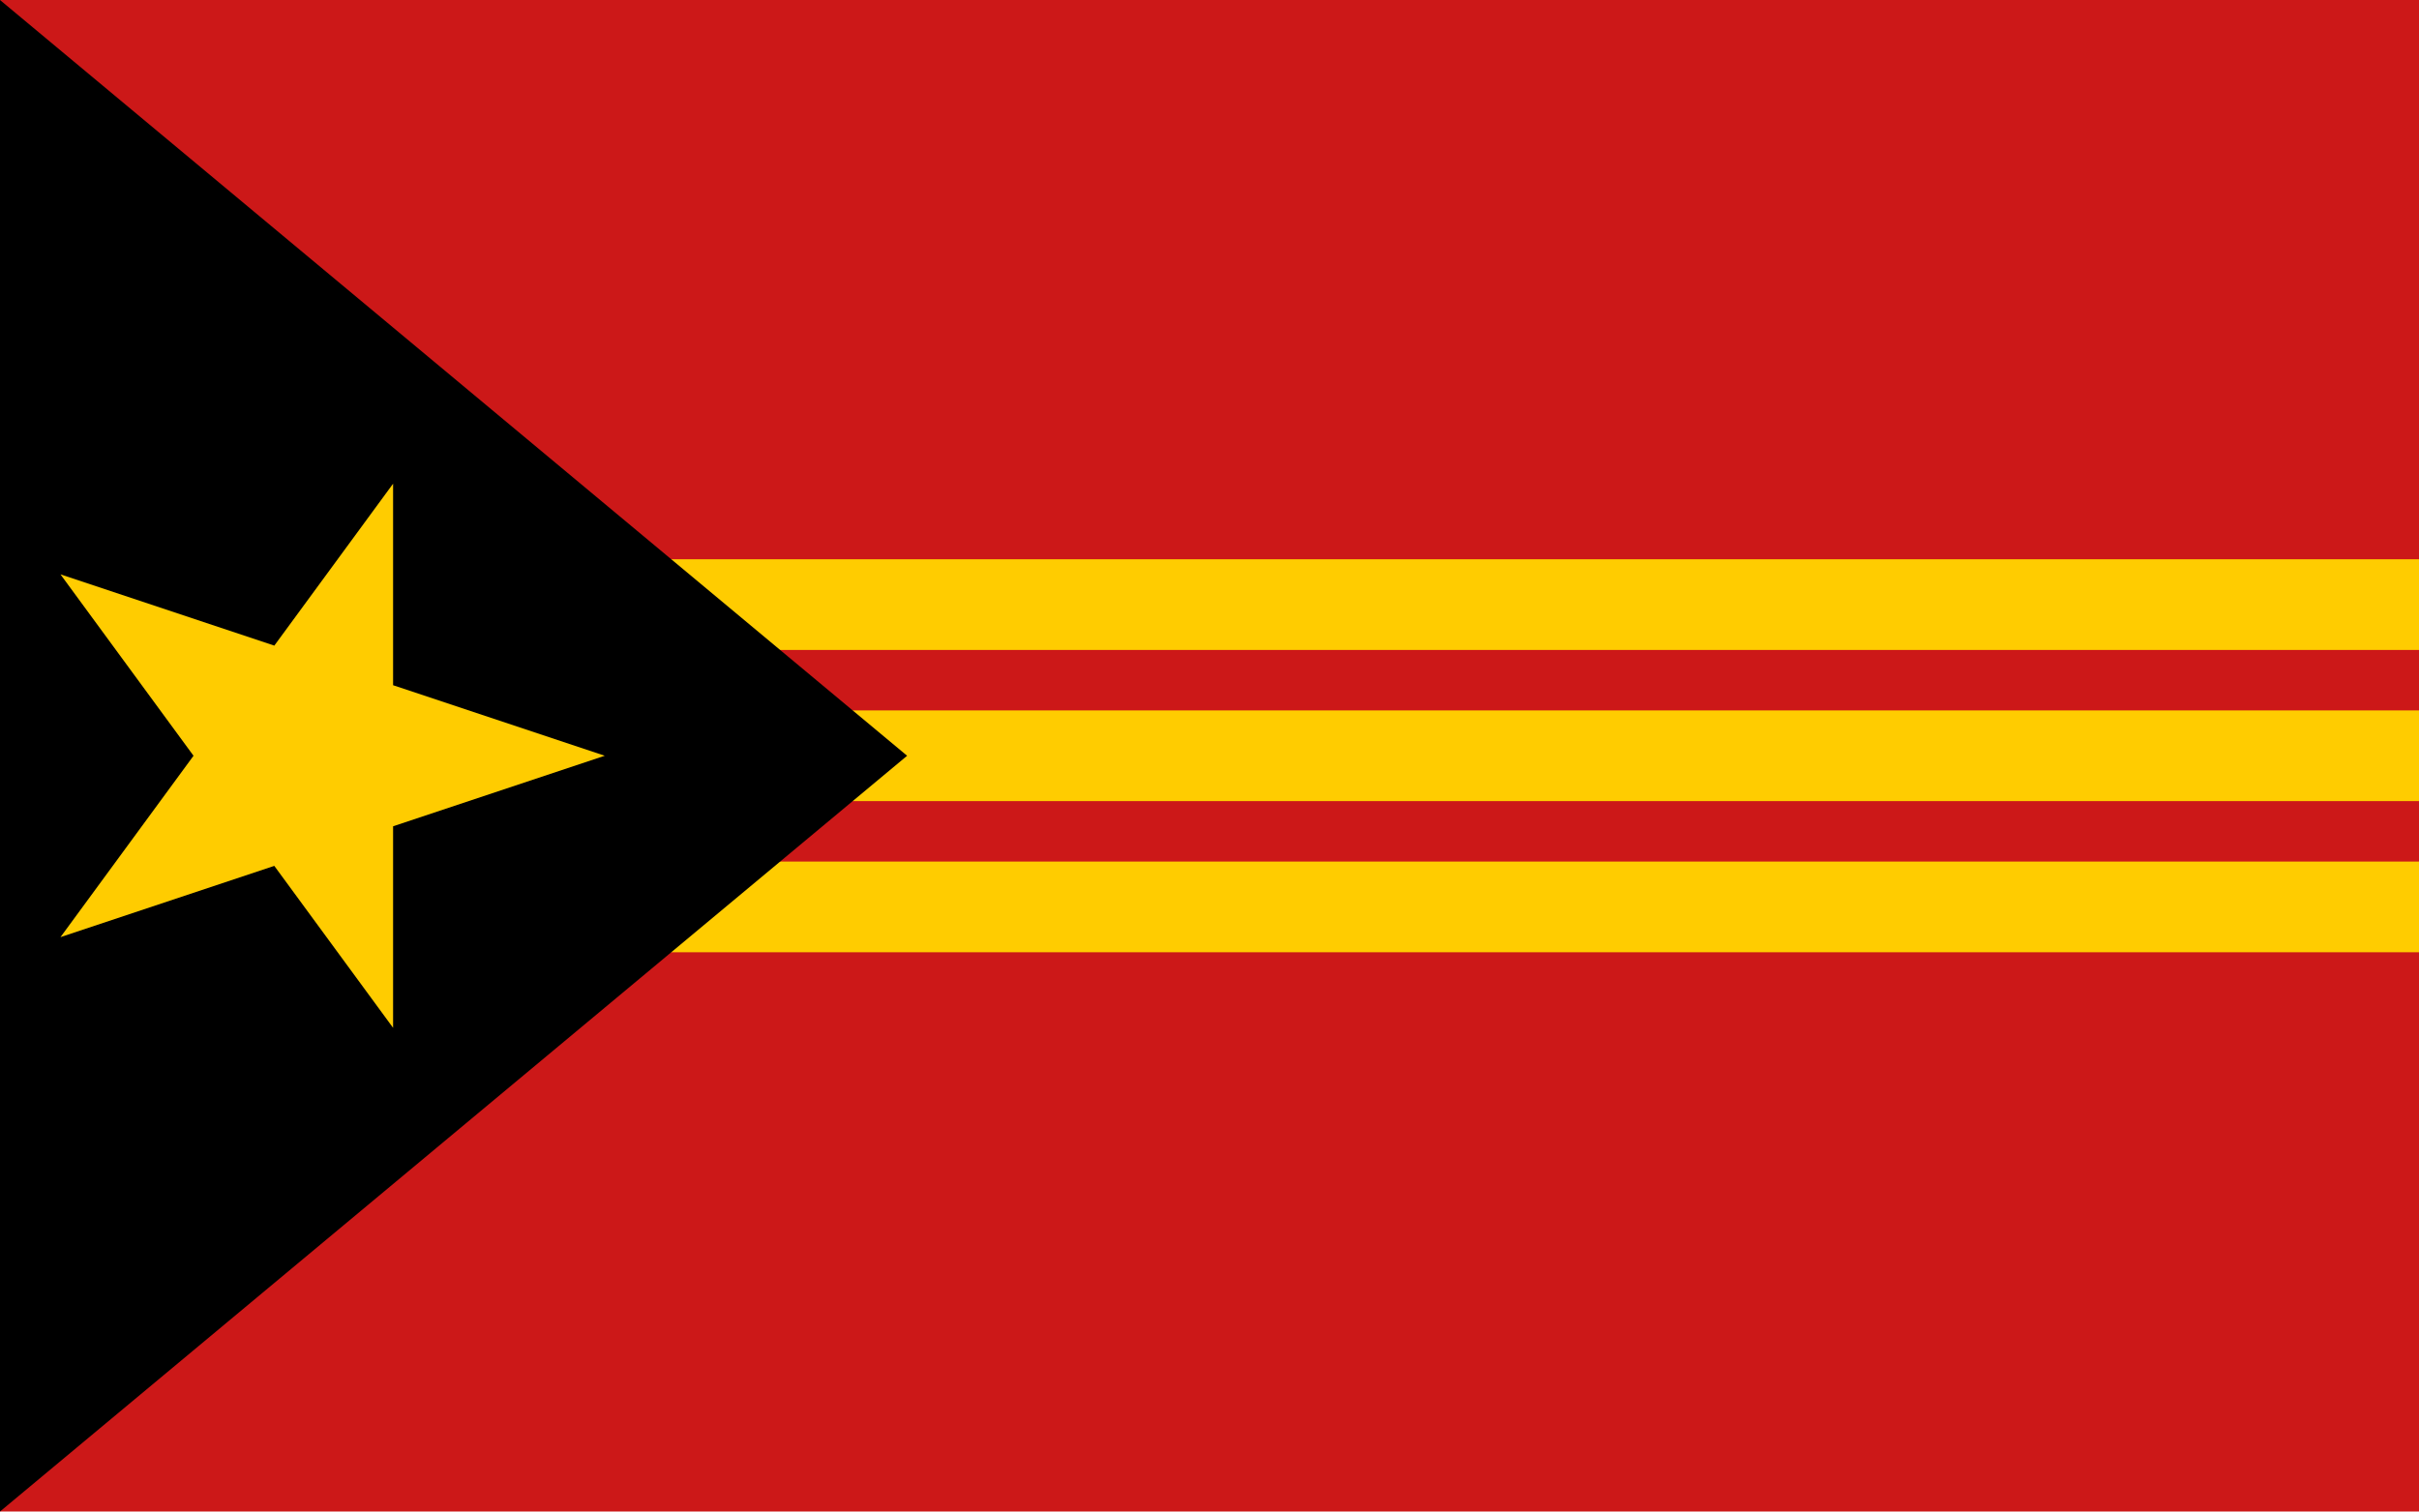
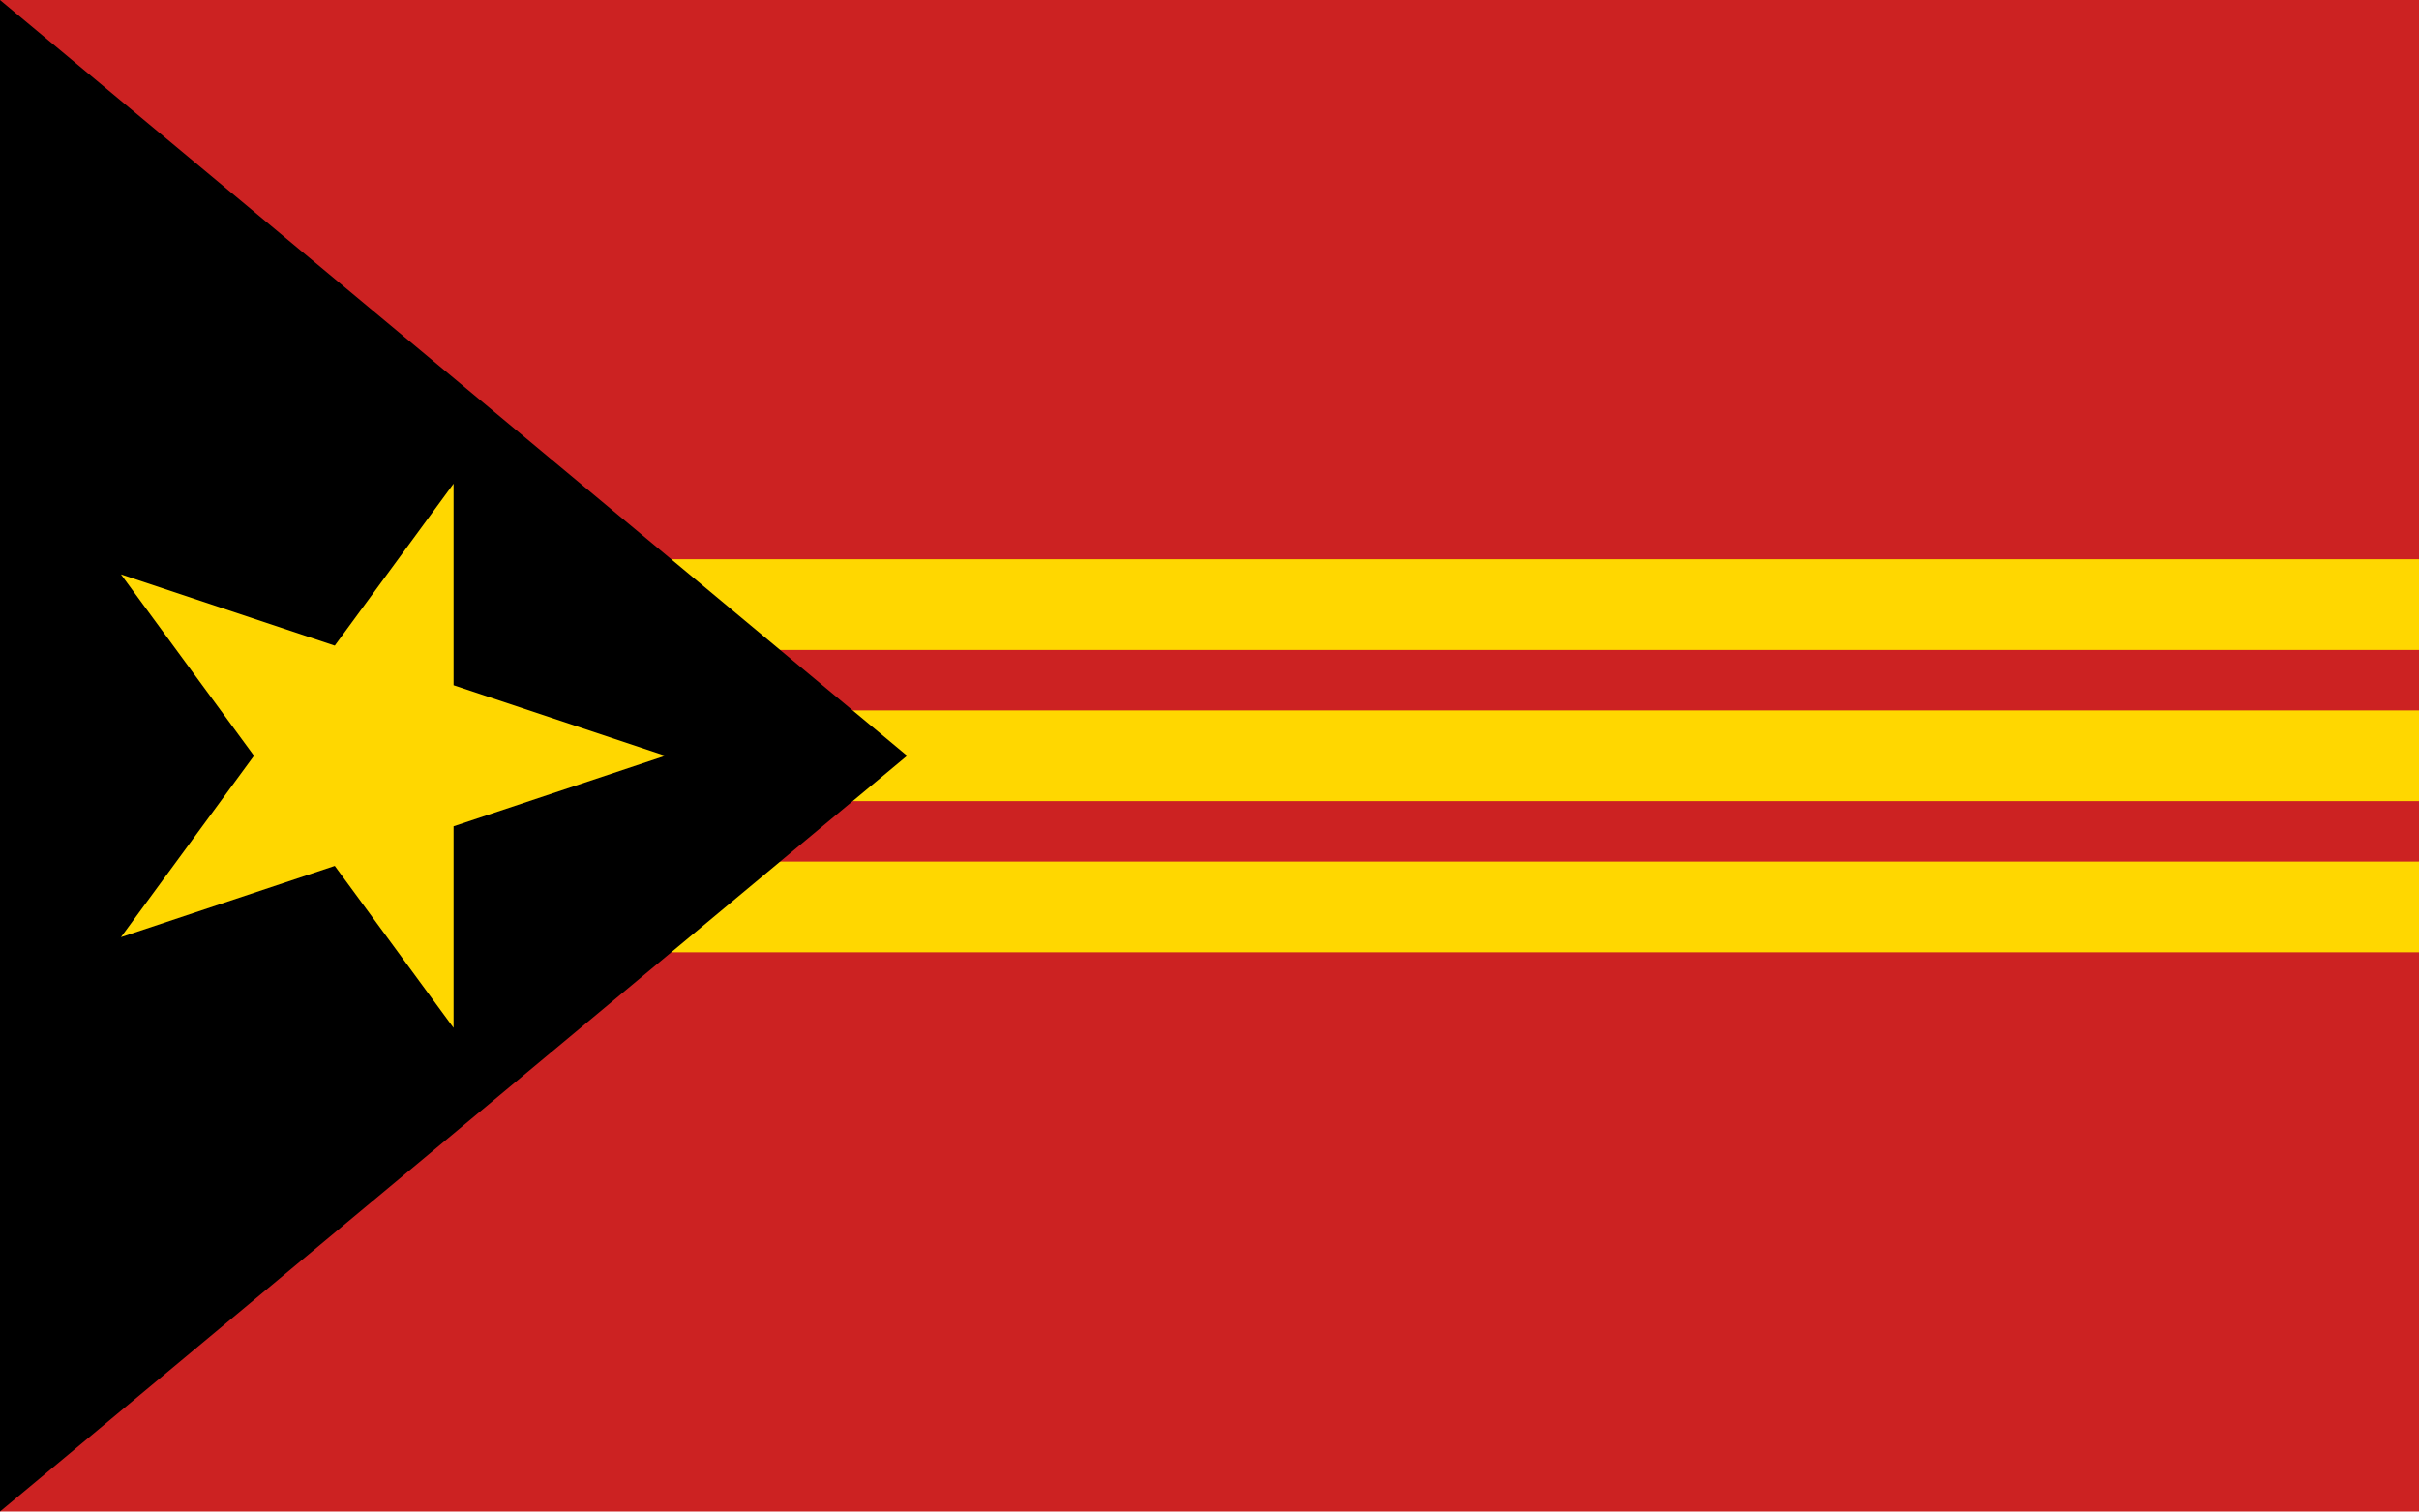
- <svg xmlns="http://www.w3.org/2000/svg" viewBox="0 0 800 500" version="1.1">
-   <rect fill="#CC1818" width="800" height="500" />
-   <g stroke="#FC0" stroke-width="30">
-     <line x1="0" y1="200" x2="800" y2="200" />
-     <line x1="0" y1="250" x2="800" y2="250" />
-     <line x1="0" y1="300" x2="800" y2="300" />
+ <svg xmlns="http://www.w3.org/2000/svg" viewBox="0 0 80 50" version="1.1">
+   <rect fill="#C22" width="80" height="50" />
+   <g stroke="gold" stroke-width="3">
+     <line x1="0" y1="20" x2="80" y2="20" />
+     <line x1="0" y1="25" x2="80" y2="25" />
+     <line x1="0" y1="30" x2="80" y2="30" />
  </g>
-   <polygon points="0,0 300,250 0,500 0,0" />
-   <polygon points="90,0 30,180 180,70 0,70 150,180" fill="#FC0" transform="matrix(1,0,0,1,200,160) rotate(90)" />
+   <polygon points="0,0 30,25 0,50 0,0" />
+   <polygon points="9,0 3,18 18,7 0,7 15,18" fill="gold" transform="matrix(1,0,0,1,22,16) rotate(90)" />
</svg>
